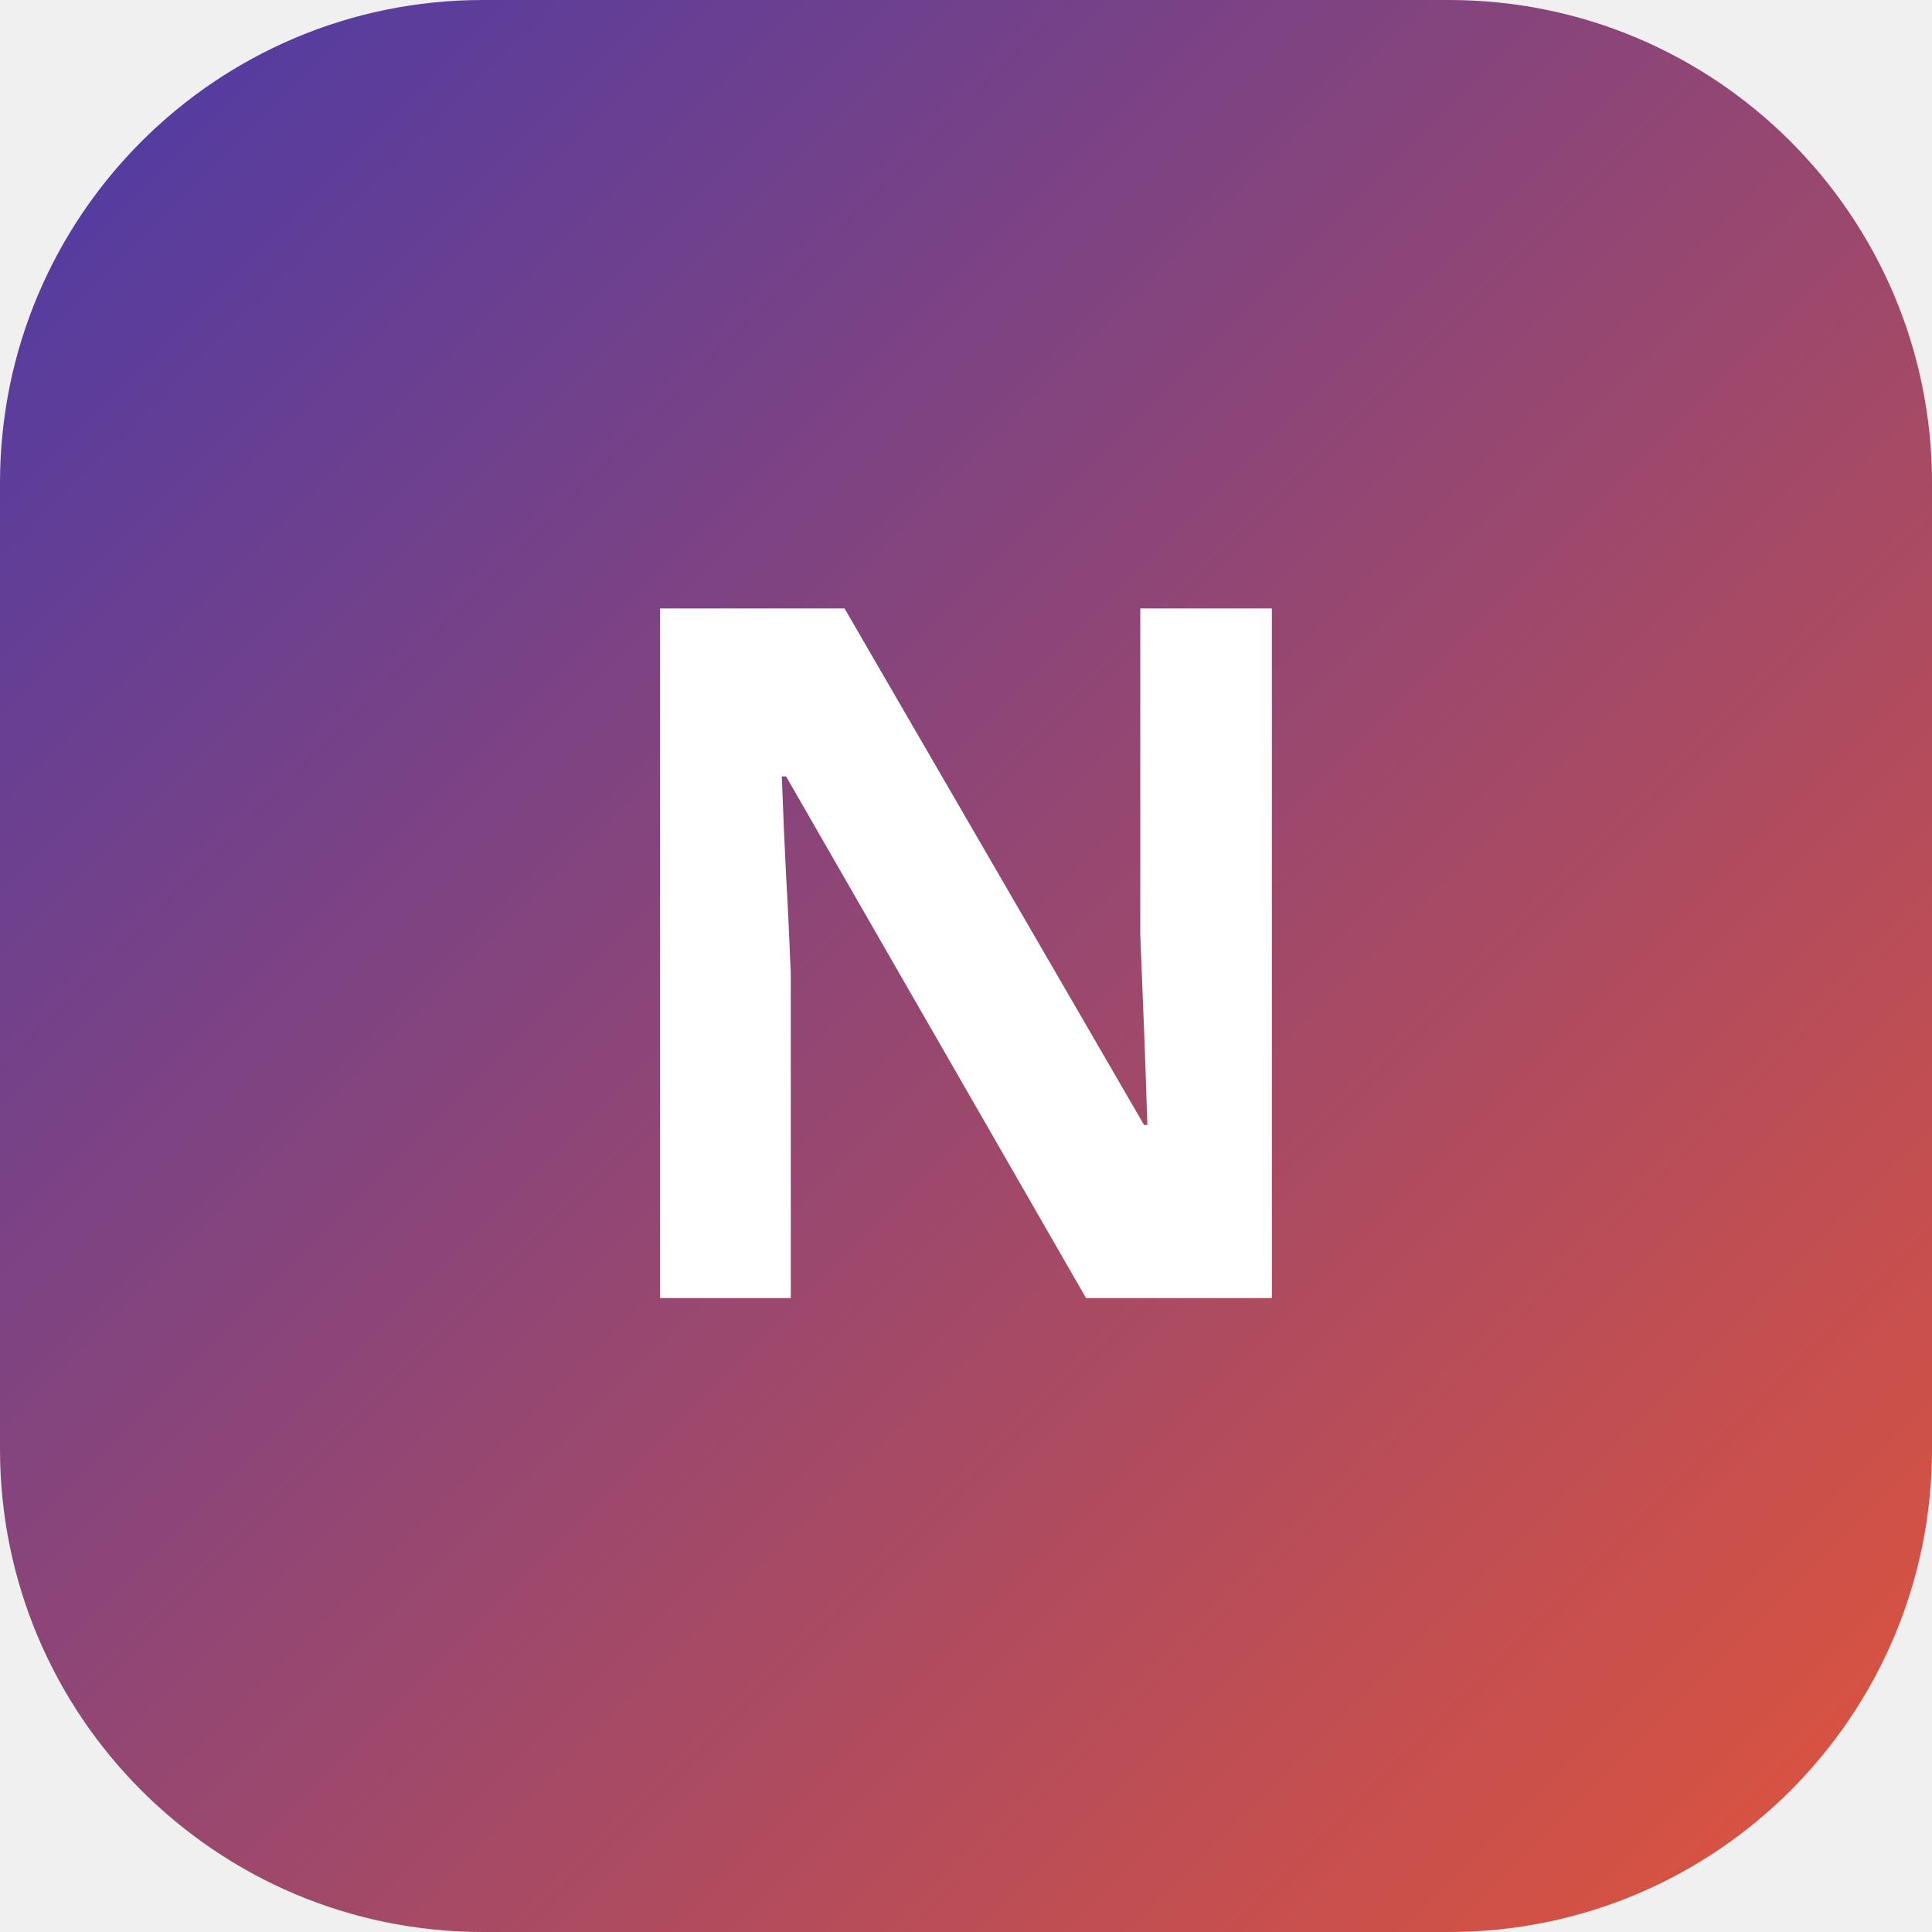
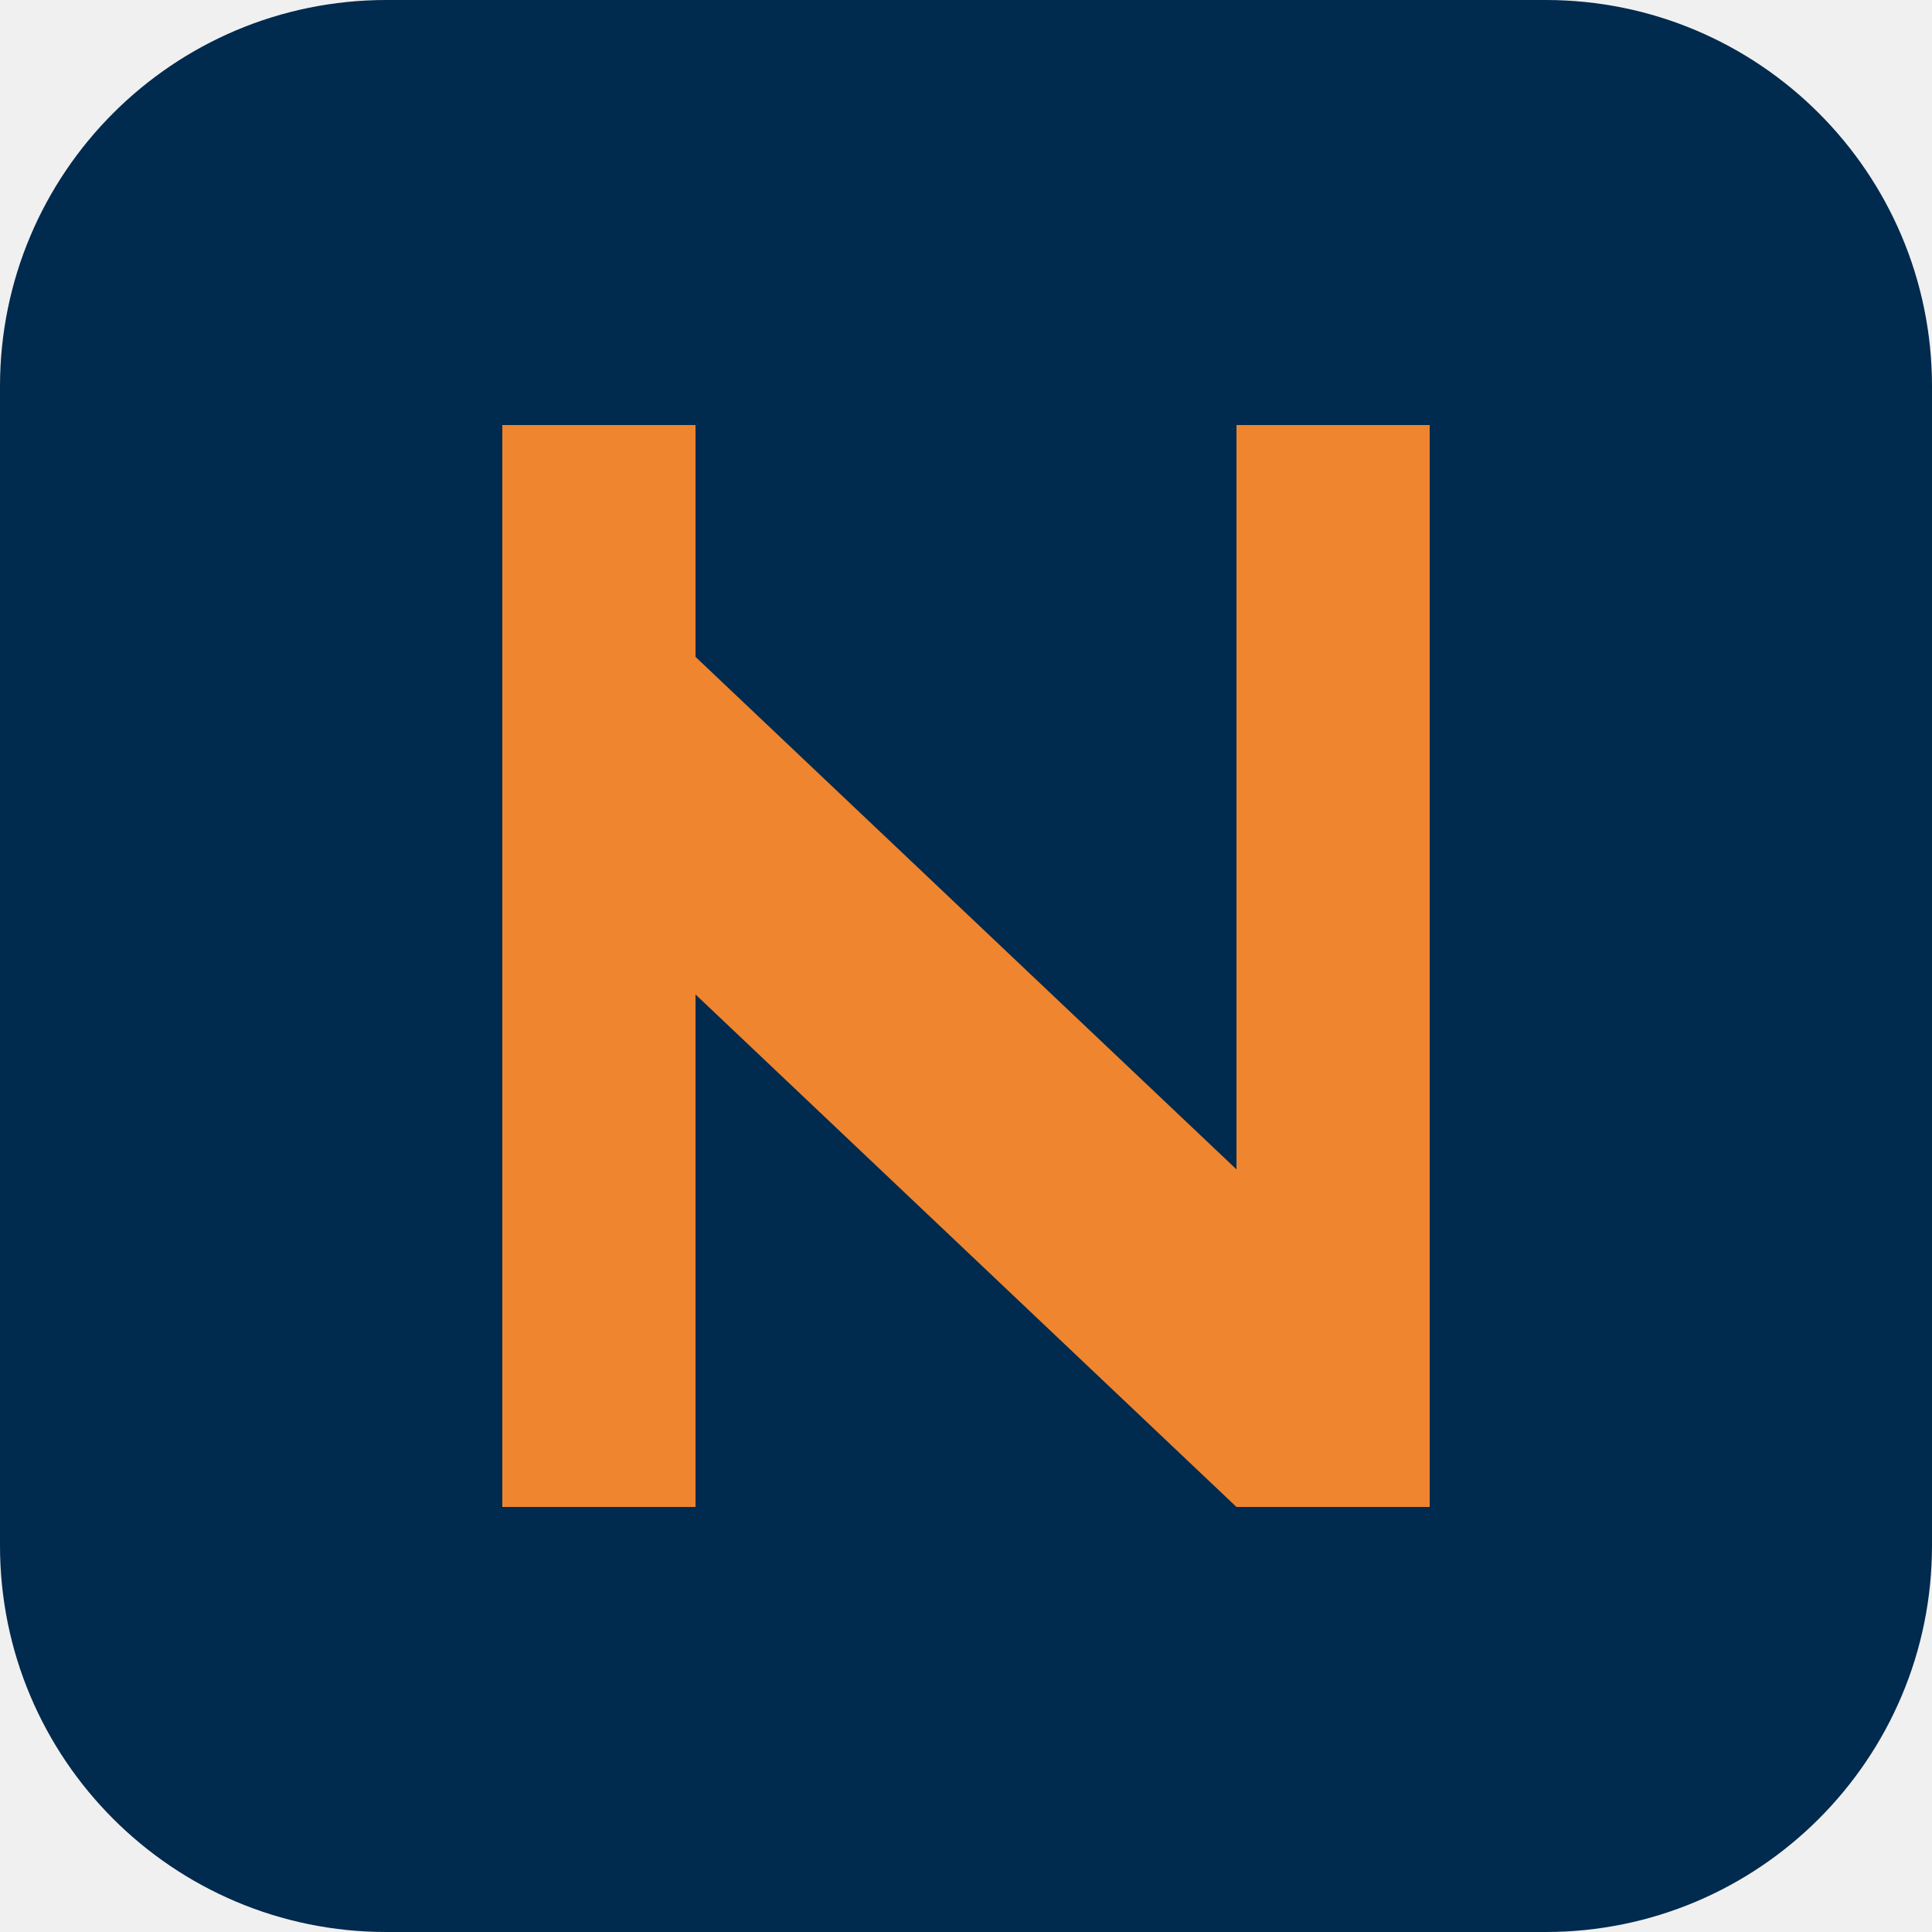
- <svg xmlns="http://www.w3.org/2000/svg" viewBox="0 0 64 64">
-   <defs>
-     <linearGradient id="g" x1="0%" y1="0%" x2="100%" y2="100%">
-       <stop offset="0%" stop-color="#4a3aa8" />
-       <stop offset="100%" stop-color="#e2543a" />
-     </linearGradient>
-   </defs>
-   <rect width="64" height="64" rx="16" fill="url(#g)" />
-   <text x="32" y="43" font-family="Manrope, sans-serif" font-size="32" font-weight="800" fill="#fff" text-anchor="middle">N</text>
+ <svg xmlns="http://www.w3.org/2000/svg" viewBox="0 0 100 100">
+   <rect x="0" y="0" width="100" height="100" rx="20" fill="#002a4e" />
+   <path d="M26 78 L26 22 L36 22 L36 78 Z M64 78 L64 22 L74 22 L74 78 Z M26 34 L36 34 L74 70 L74 78 L64 78 L26 42 Z" fill="#ef852e" />
</svg>
